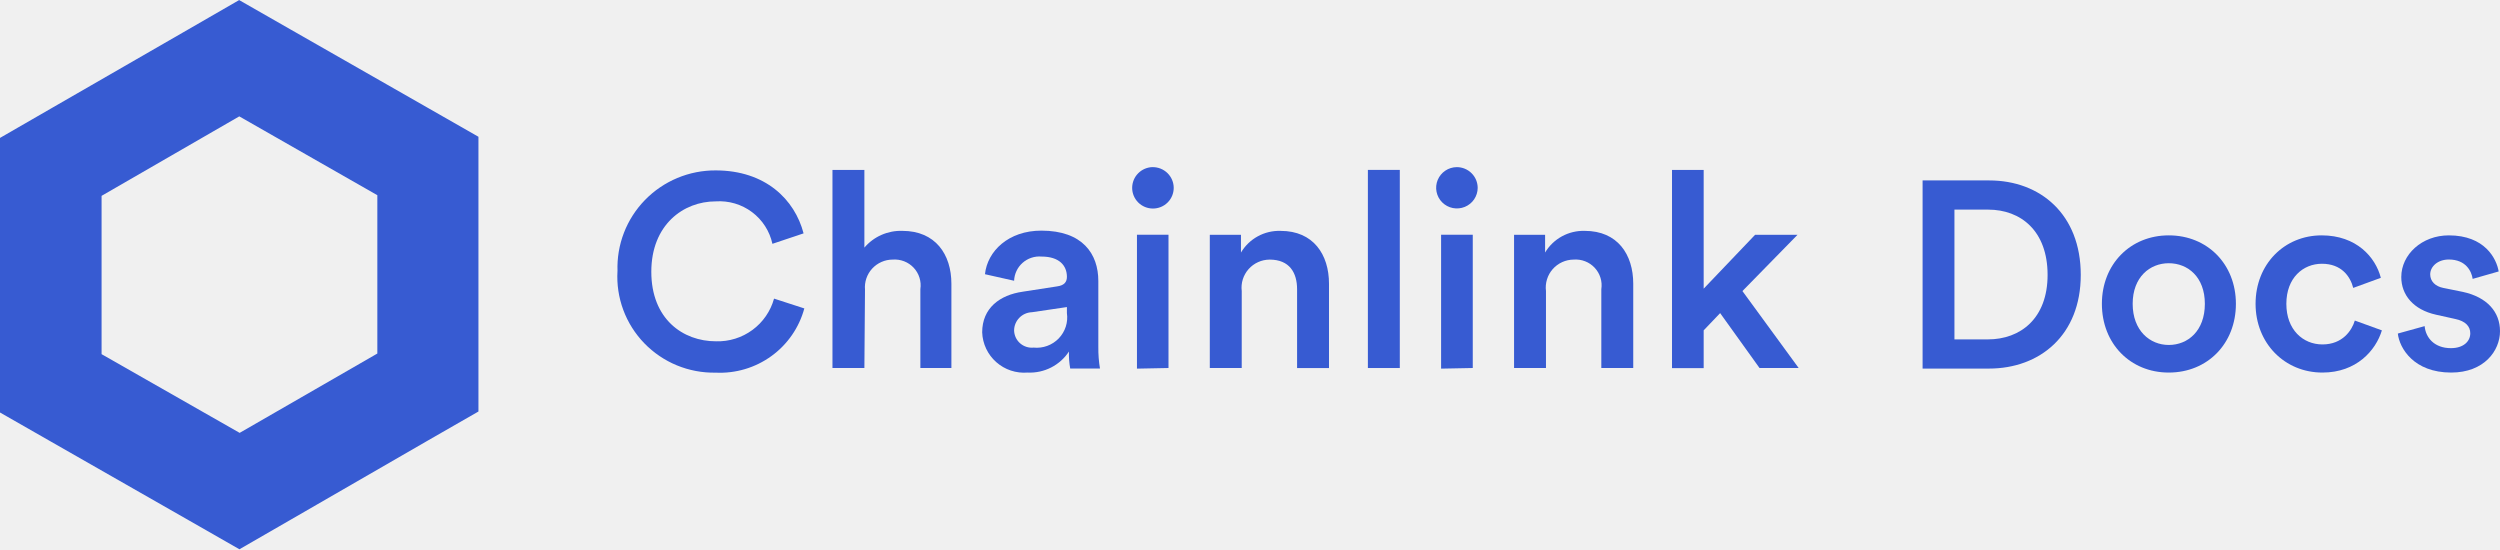
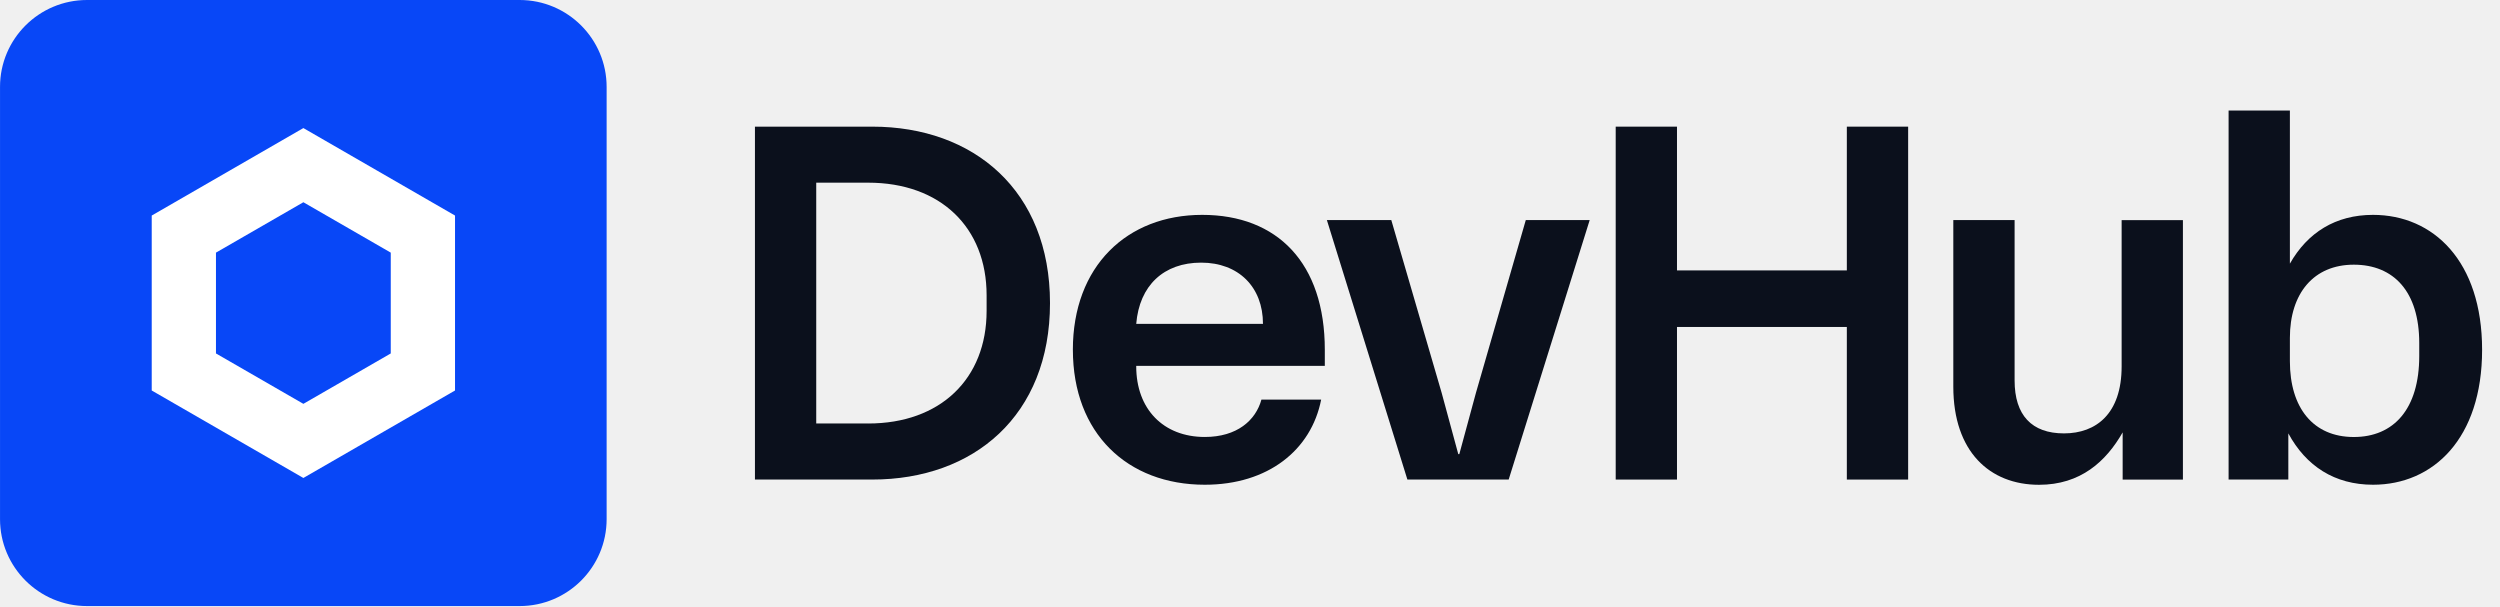
- <svg xmlns="http://www.w3.org/2000/svg" width="169.569" height="37.255" viewBox="0 0 169.569 37.255" fill="none" version="1.1" id="svg14">
-   <defs id="defs14" />
-   <path d="m 41.884,18.392 c -0.032,-0.888 0.116,-1.774 0.436,-2.603 0.32,-0.83 0.806,-1.586 1.428,-2.225 0.622,-0.638 1.367,-1.145 2.191,-1.49 0.824,-0.345 1.709,-0.52 2.603,-0.516 3.368,0 5.361,1.965 5.963,4.271 l -2.114,0.709 c -0.186,-0.86 -0.678,-1.624 -1.385,-2.153 -0.707,-0.529 -1.582,-0.786 -2.465,-0.726 -2.182,0 -4.364,1.58 -4.364,4.775 0,3.195 2.131,4.716 4.39,4.716 0.887,0.026 1.758,-0.246 2.471,-0.771 0.714,-0.525 1.229,-1.274 1.464,-2.125 l 2.053,0.666 c -0.351,1.3 -1.14,2.441 -2.234,3.233 -1.094,0.793 -2.428,1.189 -3.78,1.123 -0.902,0.017 -1.798,-0.152 -2.631,-0.495 -0.833,-0.344 -1.586,-0.855 -2.211,-1.501 -0.625,-0.646 -1.109,-1.414 -1.422,-2.256 -0.313,-0.841 -0.447,-1.738 -0.395,-2.633 z" fill="#375bd2" id="path1" />
-   <path d="m 58.629,24.962 h -2.165 V 11.524 h 2.165 v 5.271 c 0.315,-0.371 0.711,-0.666 1.157,-0.862 0.447,-0.197 0.932,-0.29 1.42,-0.274 2.242,0 3.325,1.597 3.325,3.588 v 5.715 h -2.105 v -5.348 c 0.04,-0.26 0.019,-0.526 -0.059,-0.777 -0.078,-0.251 -0.212,-0.482 -0.392,-0.675 -0.18,-0.193 -0.401,-0.343 -0.648,-0.439 -0.246,-0.096 -0.511,-0.136 -0.775,-0.116 -0.262,2e-4 -0.521,0.054 -0.76,0.159 -0.24,0.105 -0.455,0.258 -0.632,0.45 -0.177,0.192 -0.312,0.418 -0.396,0.665 -0.084,0.247 -0.116,0.508 -0.093,0.767 z" fill="#375bd2" id="path2" />
-   <path d="m 69.368,19.785 2.328,-0.359 c 0.524,-0.068 0.67,-0.333 0.67,-0.649 0,-0.76 -0.515,-1.375 -1.718,-1.375 -0.232,-0.02 -0.466,0.007 -0.686,0.08 -0.221,0.073 -0.425,0.189 -0.599,0.343 -0.174,0.153 -0.316,0.34 -0.415,0.55 -0.099,0.209 -0.155,0.436 -0.164,0.668 l -1.976,-0.444 c 0.163,-1.563 1.589,-2.956 3.823,-2.956 2.801,0 3.866,1.58 3.866,3.417 v 4.485 c -0.005,0.486 0.032,0.972 0.112,1.452 H 72.59 c -0.069,-0.38 -0.098,-0.767 -0.086,-1.153 -0.302,0.46 -0.719,0.833 -1.21,1.083 -0.491,0.25 -1.04,0.369 -1.591,0.343 -0.384,0.031 -0.771,-0.015 -1.137,-0.136 -0.366,-0.121 -0.703,-0.315 -0.991,-0.57 -0.288,-0.255 -0.522,-0.565 -0.686,-0.912 -0.164,-0.347 -0.256,-0.724 -0.27,-1.107 0,-1.649 1.194,-2.537 2.749,-2.759 z m 2.998,1.452 v -0.41 l -2.371,0.35 c -0.322,0.011 -0.628,0.145 -0.853,0.374 -0.226,0.229 -0.354,0.536 -0.358,0.856 0.003,0.166 0.04,0.329 0.109,0.479 0.069,0.15 0.17,0.285 0.294,0.395 0.124,0.11 0.27,0.193 0.429,0.244 0.158,0.051 0.326,0.069 0.491,0.052 0.313,0.032 0.629,-0.008 0.924,-0.116 0.295,-0.108 0.562,-0.281 0.78,-0.507 0.218,-0.226 0.381,-0.498 0.477,-0.795 0.096,-0.298 0.123,-0.613 0.078,-0.923 z" fill="#375bd2" id="path3" />
-   <path d="m 78.174,11.336 c 0.188,-0.002 0.374,0.033 0.548,0.102 0.174,0.07 0.332,0.173 0.466,0.304 0.134,0.131 0.239,0.287 0.312,0.459 0.072,0.172 0.11,0.357 0.11,0.543 0,0.371 -0.148,0.728 -0.413,0.991 -0.264,0.263 -0.623,0.41 -0.996,0.41 -0.374,0 -0.732,-0.148 -0.996,-0.41 -0.264,-0.263 -0.413,-0.619 -0.413,-0.991 -1e-4,-0.368 0.144,-0.722 0.403,-0.985 0.258,-0.263 0.61,-0.416 0.98,-0.425 z m -1.057,13.668 v -9.081 h 2.139 v 9.038 z" fill="#375bd2" id="path4" />
-   <path d="m 84.223,24.962 h -2.165 v -9.038 h 2.114 v 1.205 c 0.274,-0.462 0.669,-0.843 1.142,-1.101 0.473,-0.259 1.008,-0.386 1.547,-0.368 2.217,0 3.282,1.597 3.282,3.588 v 5.715 h -2.165 v -5.348 c 0,-1.111 -0.507,-2.007 -1.864,-2.007 -0.27,0.002 -0.537,0.06 -0.783,0.172 -0.246,0.111 -0.465,0.273 -0.644,0.475 -0.178,0.202 -0.312,0.439 -0.392,0.695 -0.08,0.257 -0.104,0.527 -0.071,0.794 z" fill="#375bd2" id="path5" />
-   <path d="M 92.78,24.962 V 11.524 h 2.165 v 13.438 z" fill="#375bd2" id="path6" />
-   <path d="m 98.811,11.336 c 0.376,0 0.737,0.148 1.002,0.413 0.266,0.264 0.415,0.623 0.415,0.997 -0.002,0.276 -0.086,0.546 -0.241,0.775 -0.155,0.229 -0.376,0.407 -0.633,0.512 -0.257,0.105 -0.54,0.132 -0.812,0.078 -0.273,-0.054 -0.523,-0.188 -0.719,-0.383 -0.197,-0.195 -0.331,-0.444 -0.385,-0.715 -0.055,-0.271 -0.028,-0.552 0.078,-0.808 0.106,-0.256 0.285,-0.474 0.515,-0.629 0.23,-0.155 0.502,-0.238 0.779,-0.24 z m -1.065,13.668 v -9.081 h 2.148 v 9.038 z" fill="#375bd2" id="path7" />
-   <path d="m 104.86,24.962 h -2.165 v -9.038 h 2.105 v 1.204 c 0.275,-0.461 0.67,-0.841 1.143,-1.099 0.473,-0.258 1.007,-0.386 1.546,-0.37 2.225,0 3.29,1.597 3.29,3.588 v 5.715 h -2.165 v -5.348 c 0.04,-0.26 0.02,-0.526 -0.058,-0.777 -0.078,-0.251 -0.212,-0.482 -0.392,-0.675 -0.18,-0.193 -0.401,-0.343 -0.648,-0.439 -0.246,-0.096 -0.511,-0.136 -0.775,-0.116 -0.269,0.002 -0.536,0.06 -0.781,0.171 -0.246,0.112 -0.465,0.274 -0.643,0.475 -0.178,0.202 -0.31,0.439 -0.389,0.696 -0.079,0.257 -0.102,0.527 -0.068,0.793 z" fill="#375bd2" id="path8" />
-   <path d="M 118.185,19.742 122,24.962 h -2.655 l -2.672,-3.725 -1.117,1.17 v 2.563 h -2.148 V 11.524 h 2.148 v 8.056 l 3.489,-3.656 h 2.878 z" fill="#375bd2" id="path9" />
-   <path d="m 16.229,7.893 9.365,5.348 v 10.738 l -9.339,5.382 -9.365,-5.339 V 13.284 Z M 16.229,0 12.793,1.982 3.437,7.372 0,9.354 v 3.947 10.73 3.947 l 3.437,1.965 9.365,5.348 3.437,1.965 3.437,-1.982 9.339,-5.39 3.437,-1.973 V 23.962 13.224 9.277 L 29.014,7.313 19.649,1.965 16.212,0 Z" fill="#375bd2" id="path10" />
-   <path d="m 132.565,23.02 v -8.802 h 2.286 c 2.214,0 4.032,1.44 4.032,4.428 0,2.952 -1.836,4.374 -4.05,4.374 z m 2.34,1.98 c 3.456,0 6.228,-2.268 6.228,-6.354 0,-4.104 -2.736,-6.408 -6.21,-6.408 h -4.518 V 25 Z" fill="#375bd2" id="path11" />
-   <path d="m 147.102,23.398 c -1.278,0 -2.448,-0.972 -2.448,-2.79 0,-1.818 1.17,-2.754 2.448,-2.754 1.296,0 2.448,0.936 2.448,2.754 0,1.836 -1.152,2.79 -2.448,2.79 z m 0,-7.434 c -2.61,0 -4.536,1.962 -4.536,4.644 0,2.7 1.926,4.662 4.536,4.662 2.628,0 4.554,-1.962 4.554,-4.662 0,-2.682 -1.926,-4.644 -4.554,-4.644 z" fill="#375bd2" id="path12" />
-   <path d="m 157.49,17.89 c 1.332,0 1.926,0.864 2.124,1.638 l 1.872,-0.684 c -0.36,-1.404 -1.656,-2.88 -4.014,-2.88 -2.52,0 -4.482,1.944 -4.482,4.644 0,2.664 1.962,4.662 4.536,4.662 2.304,0 3.618,-1.494 4.032,-2.862 l -1.836,-0.666 c -0.198,0.666 -0.828,1.62 -2.196,1.62 -1.314,0 -2.448,-0.99 -2.448,-2.754 0,-1.764 1.134,-2.718 2.412,-2.718 z" fill="#375bd2" id="path13" />
-   <path d="m 162.639,22.624 c 0.108,0.99 1.079,2.646 3.618,2.646 2.232,0 3.312,-1.476 3.312,-2.808 0,-1.296 -0.865,-2.304 -2.52,-2.664 l -1.332,-0.27 c -0.541,-0.108 -0.882,-0.45 -0.882,-0.918 0,-0.54 0.522,-1.008 1.26,-1.008 1.17,0 1.548,0.81 1.62,1.314 l 1.764,-0.504 c -0.144,-0.864 -0.936,-2.448 -3.384,-2.448 -1.818,0 -3.222,1.296 -3.222,2.826 0,1.206 0.81,2.214 2.358,2.556 l 1.296,0.288 c 0.702,0.144 1.026,0.504 1.026,0.972 0,0.54 -0.451,1.008 -1.315,1.008 -1.116,0 -1.709,-0.702 -1.781,-1.494 z" fill="#375bd2" id="path14" />
+ <svg xmlns="http://www.w3.org/2000/svg" width="132" height="32" viewBox="0 0 132 32" fill="none">
+   <g clip-path="url(#clip0_8775_93275)">
+     <path d="M27.436 0H4.595C2.058 0 0.001 2.055 0.001 4.59V27.41C0.001 29.945 2.058 32 4.595 32H27.436C29.973 32 32.03 29.945 32.03 27.41V4.59C32.03 2.055 29.973 0 27.436 0Z" fill="#0847F7" />
+     <path d="M16.018 6.762L8.011 11.381V20.618L16.018 25.237L24.025 20.618V11.381L16.018 6.762ZM20.632 18.662L16.018 21.323L11.403 18.662V13.339L16.018 10.678L20.632 13.339V18.662Z" fill="white" />
+     <path d="M39.861 6.687H46.059C51.407 6.687 55.44 10.058 55.44 16.004C55.44 21.949 51.409 25.32 46.059 25.32H39.861V6.687ZM45.84 22.361C49.651 22.361 52.093 20.004 52.093 16.414V15.592C52.093 12.002 49.653 9.645 45.84 9.645H43.097V22.359H45.84V22.361Z" fill="#0B101C" />
+     <path d="M56.647 18.469C56.647 14.057 59.499 11.345 63.476 11.345C67.453 11.345 69.95 13.894 69.95 18.469V19.319H59.993V19.346C59.993 21.594 61.419 23.072 63.614 23.072C65.314 23.072 66.302 22.196 66.603 21.1H69.757C69.236 23.758 66.959 25.594 63.614 25.594C59.528 25.594 56.648 22.882 56.648 18.469H56.647ZM66.685 17.1C66.685 15.155 65.396 13.867 63.422 13.867C61.447 13.867 60.158 15.073 59.993 17.1H66.685Z" fill="#0B101C" />
+     <path d="M70.059 11.619H73.46L76.12 20.744L76.997 23.978H77.052L77.929 20.744L80.562 11.619H83.936L79.658 25.32H74.31L70.059 11.619Z" fill="#0B101C" />
+     <path d="M85.309 6.687H88.545V14.278H97.513V6.687H100.75V25.321H97.513V17.264H88.545V25.321H85.309V6.687Z" fill="#0B101C" />
+     <path d="M103.135 20.416V11.62H106.371V20.087C106.371 21.924 107.275 22.883 108.977 22.883C110.678 22.883 112.022 21.842 112.022 19.349V11.622H115.258V25.323H112.076V22.83C111.199 24.365 109.855 25.597 107.66 25.597C105.054 25.597 103.135 23.843 103.135 20.417V20.416Z" fill="#0B101C" />
+     <path d="M120.824 22.882V25.32H117.67V5.837H120.906V13.921C121.839 12.277 123.319 11.345 125.295 11.345C128.476 11.345 131.055 13.783 131.055 18.469C131.055 23.155 128.476 25.594 125.295 25.594C123.265 25.594 121.757 24.607 120.824 22.882ZM124.28 23.074C126.392 23.074 127.736 21.593 127.736 18.799V18.114C127.736 15.401 126.392 13.975 124.28 13.975C122.168 13.975 120.906 15.483 120.906 17.84V19.073C120.906 21.539 122.141 23.074 124.28 23.074Z" fill="#0B101C" />
+   </g>
+   <defs>
+     <clipPath id="clip0_8775_93275">
+       <rect width="131.055" height="32" fill="white" />
+     </clipPath>
+   </defs>
</svg>
